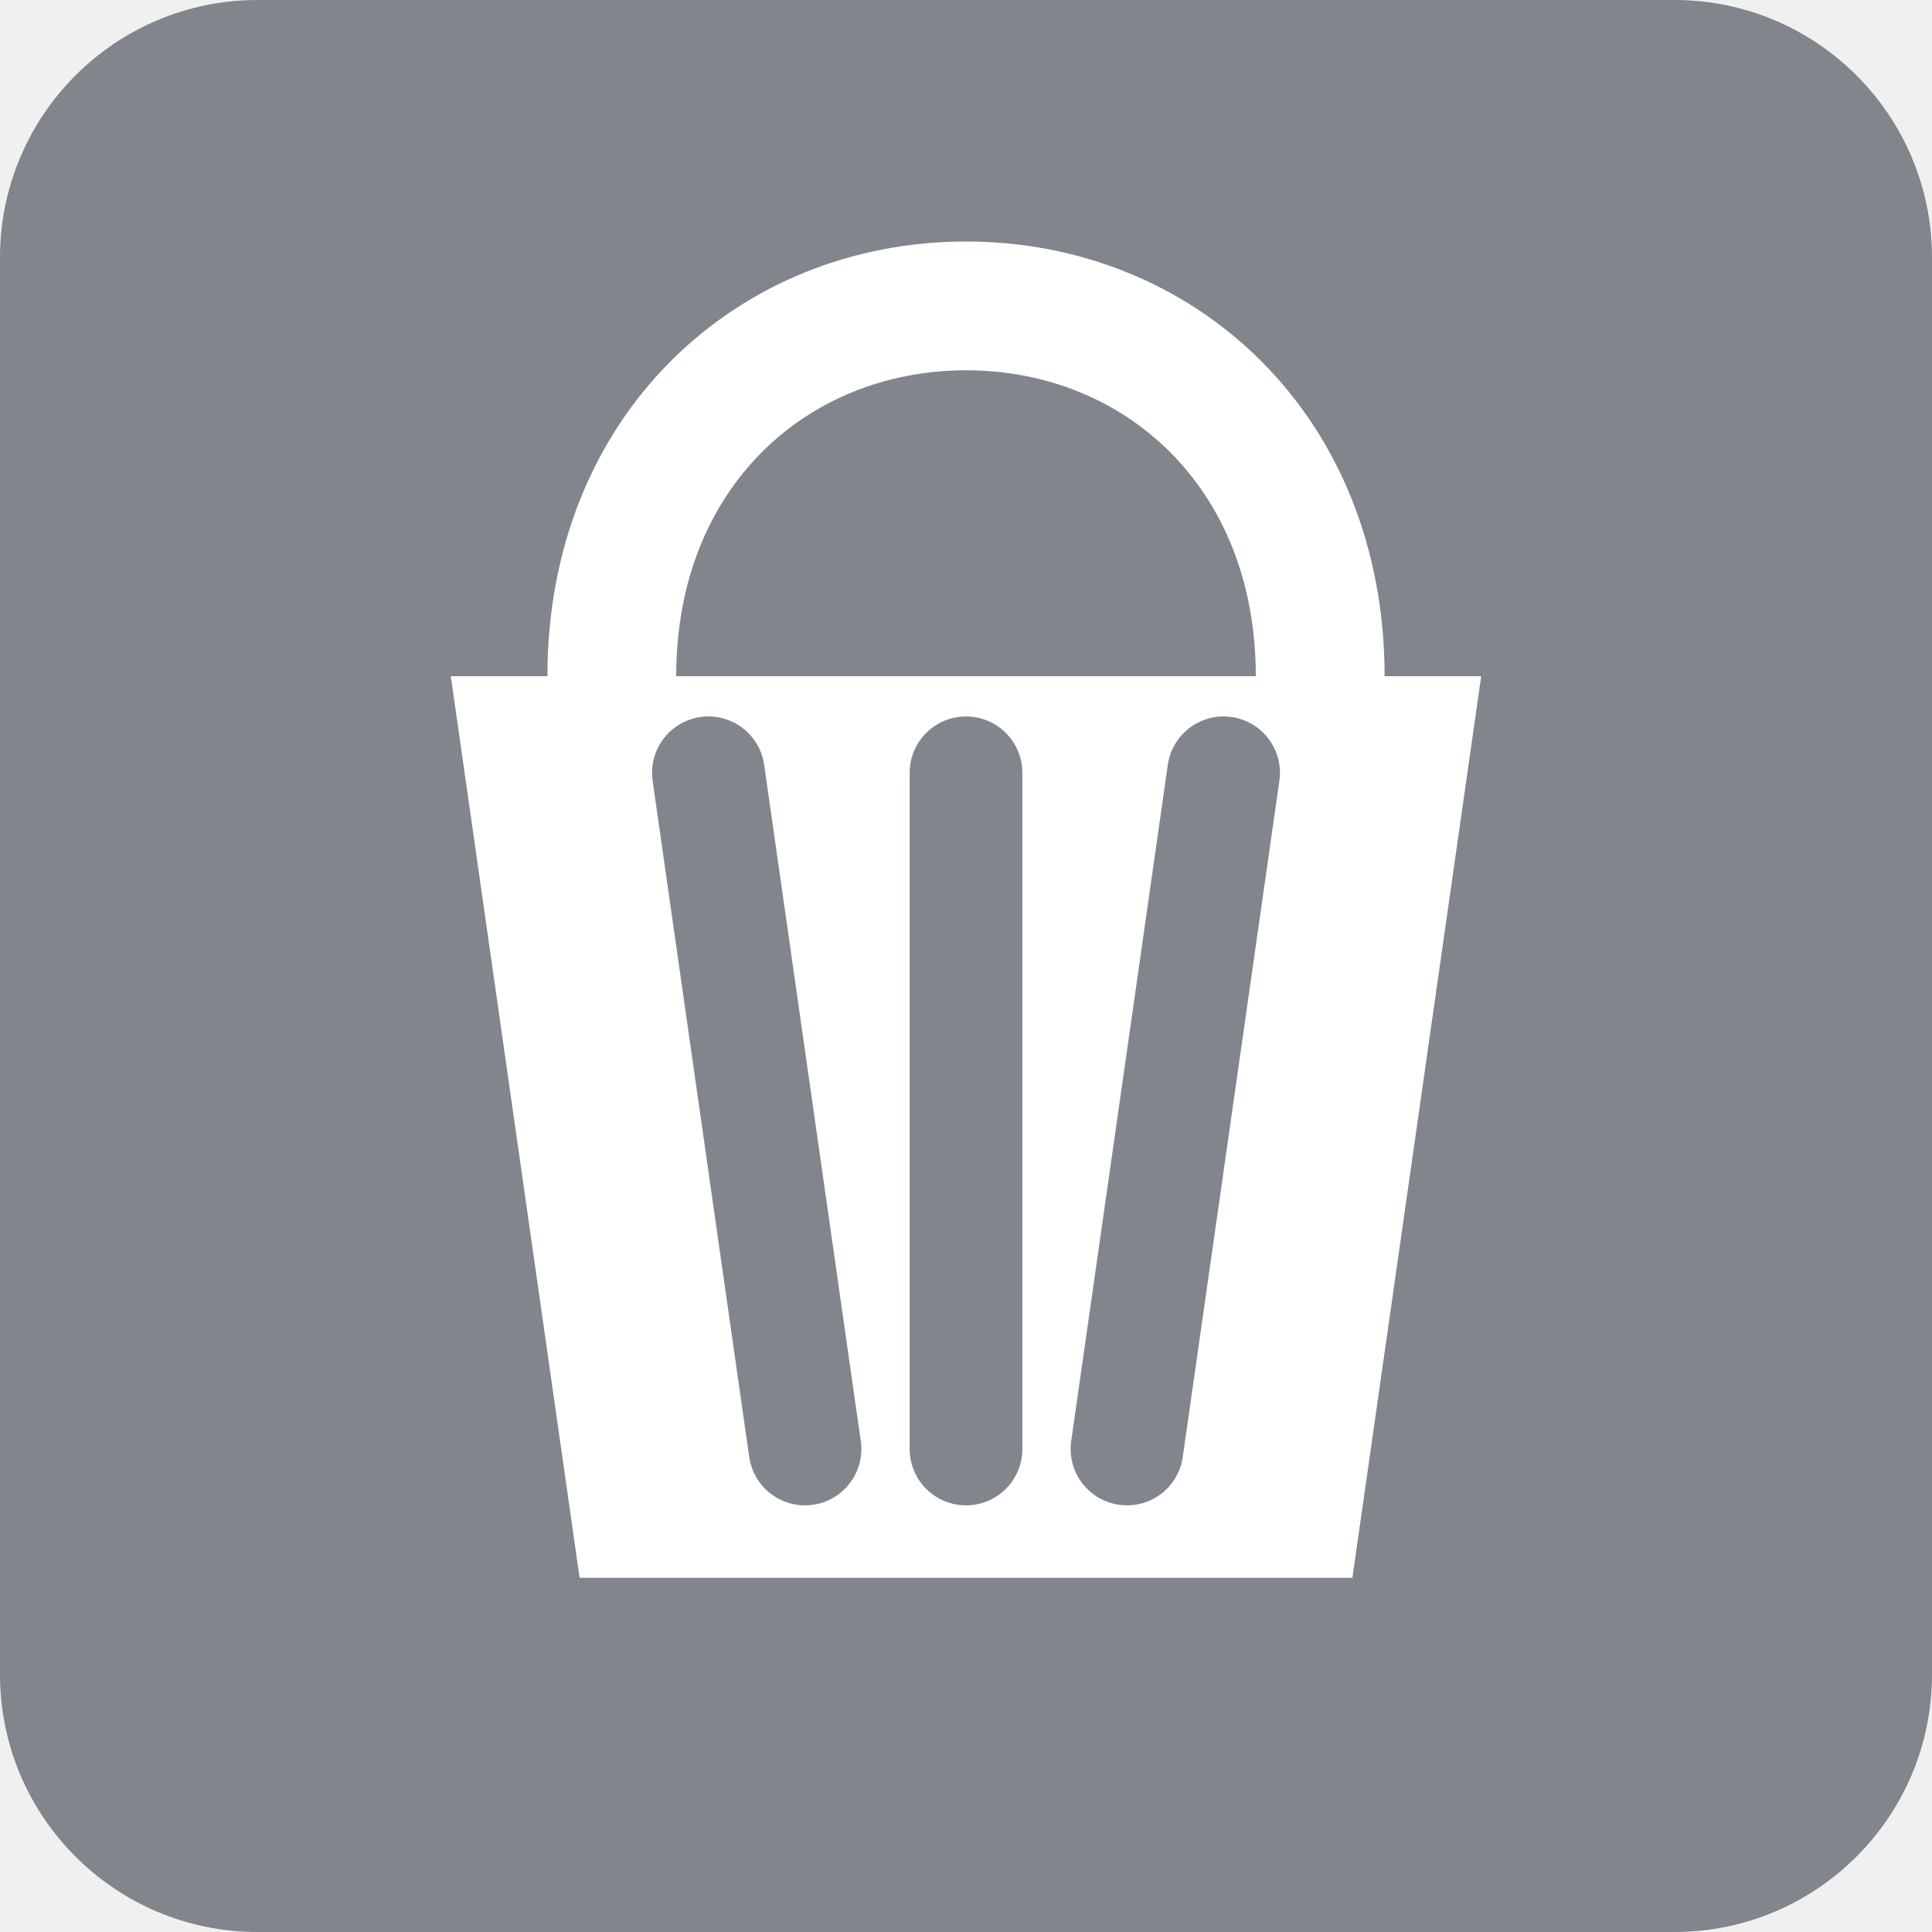
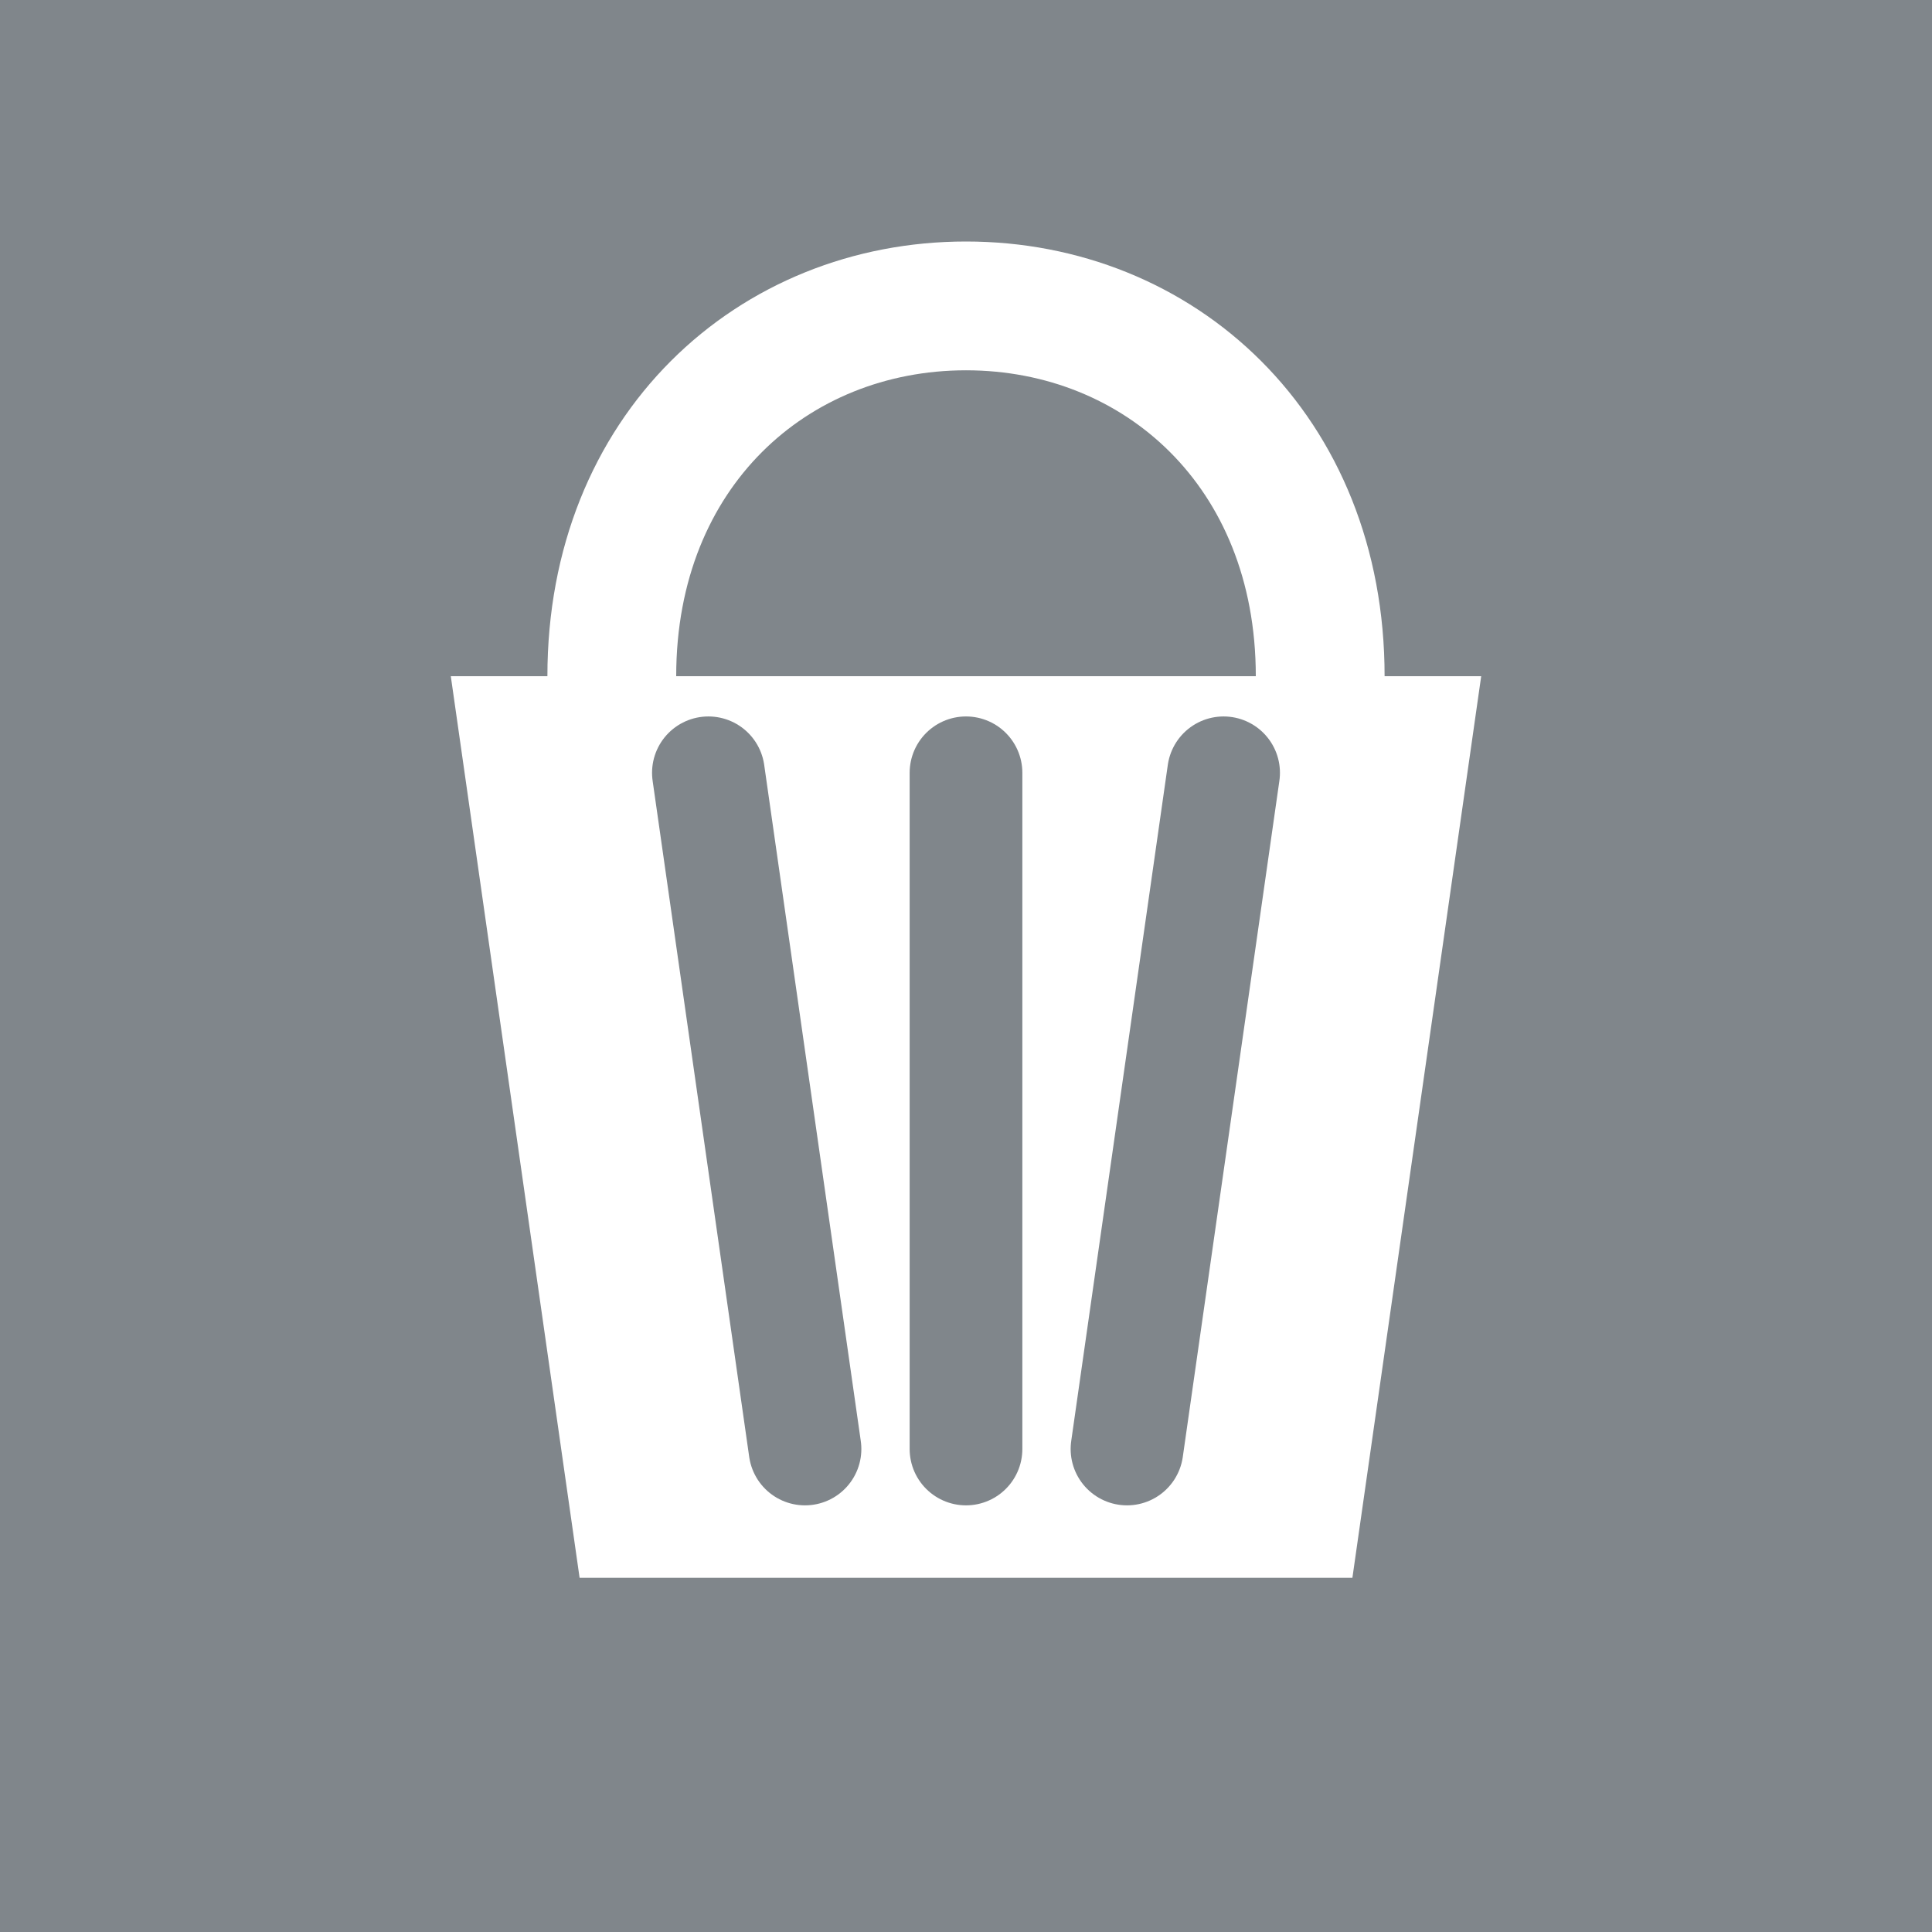
<svg xmlns="http://www.w3.org/2000/svg" viewBox="0 0 120 120">
-   <rect width="120" height="120" rx="16" fill="#80868b" />
+   <rect width="120" height="120" fill="#80868b" />
  <path d="M36 98h48l8-56H28z" fill="#fff" />
  <path d="M38 42c0-14 10-23 22-23s22 9 22 23" fill="none" stroke="#fff" stroke-width="8" stroke-linecap="round" />
  <path d="M44 48 50 90M60 48v42M76 48 70 90" stroke="#80868b" stroke-width="7" stroke-linecap="round" />
</svg>
